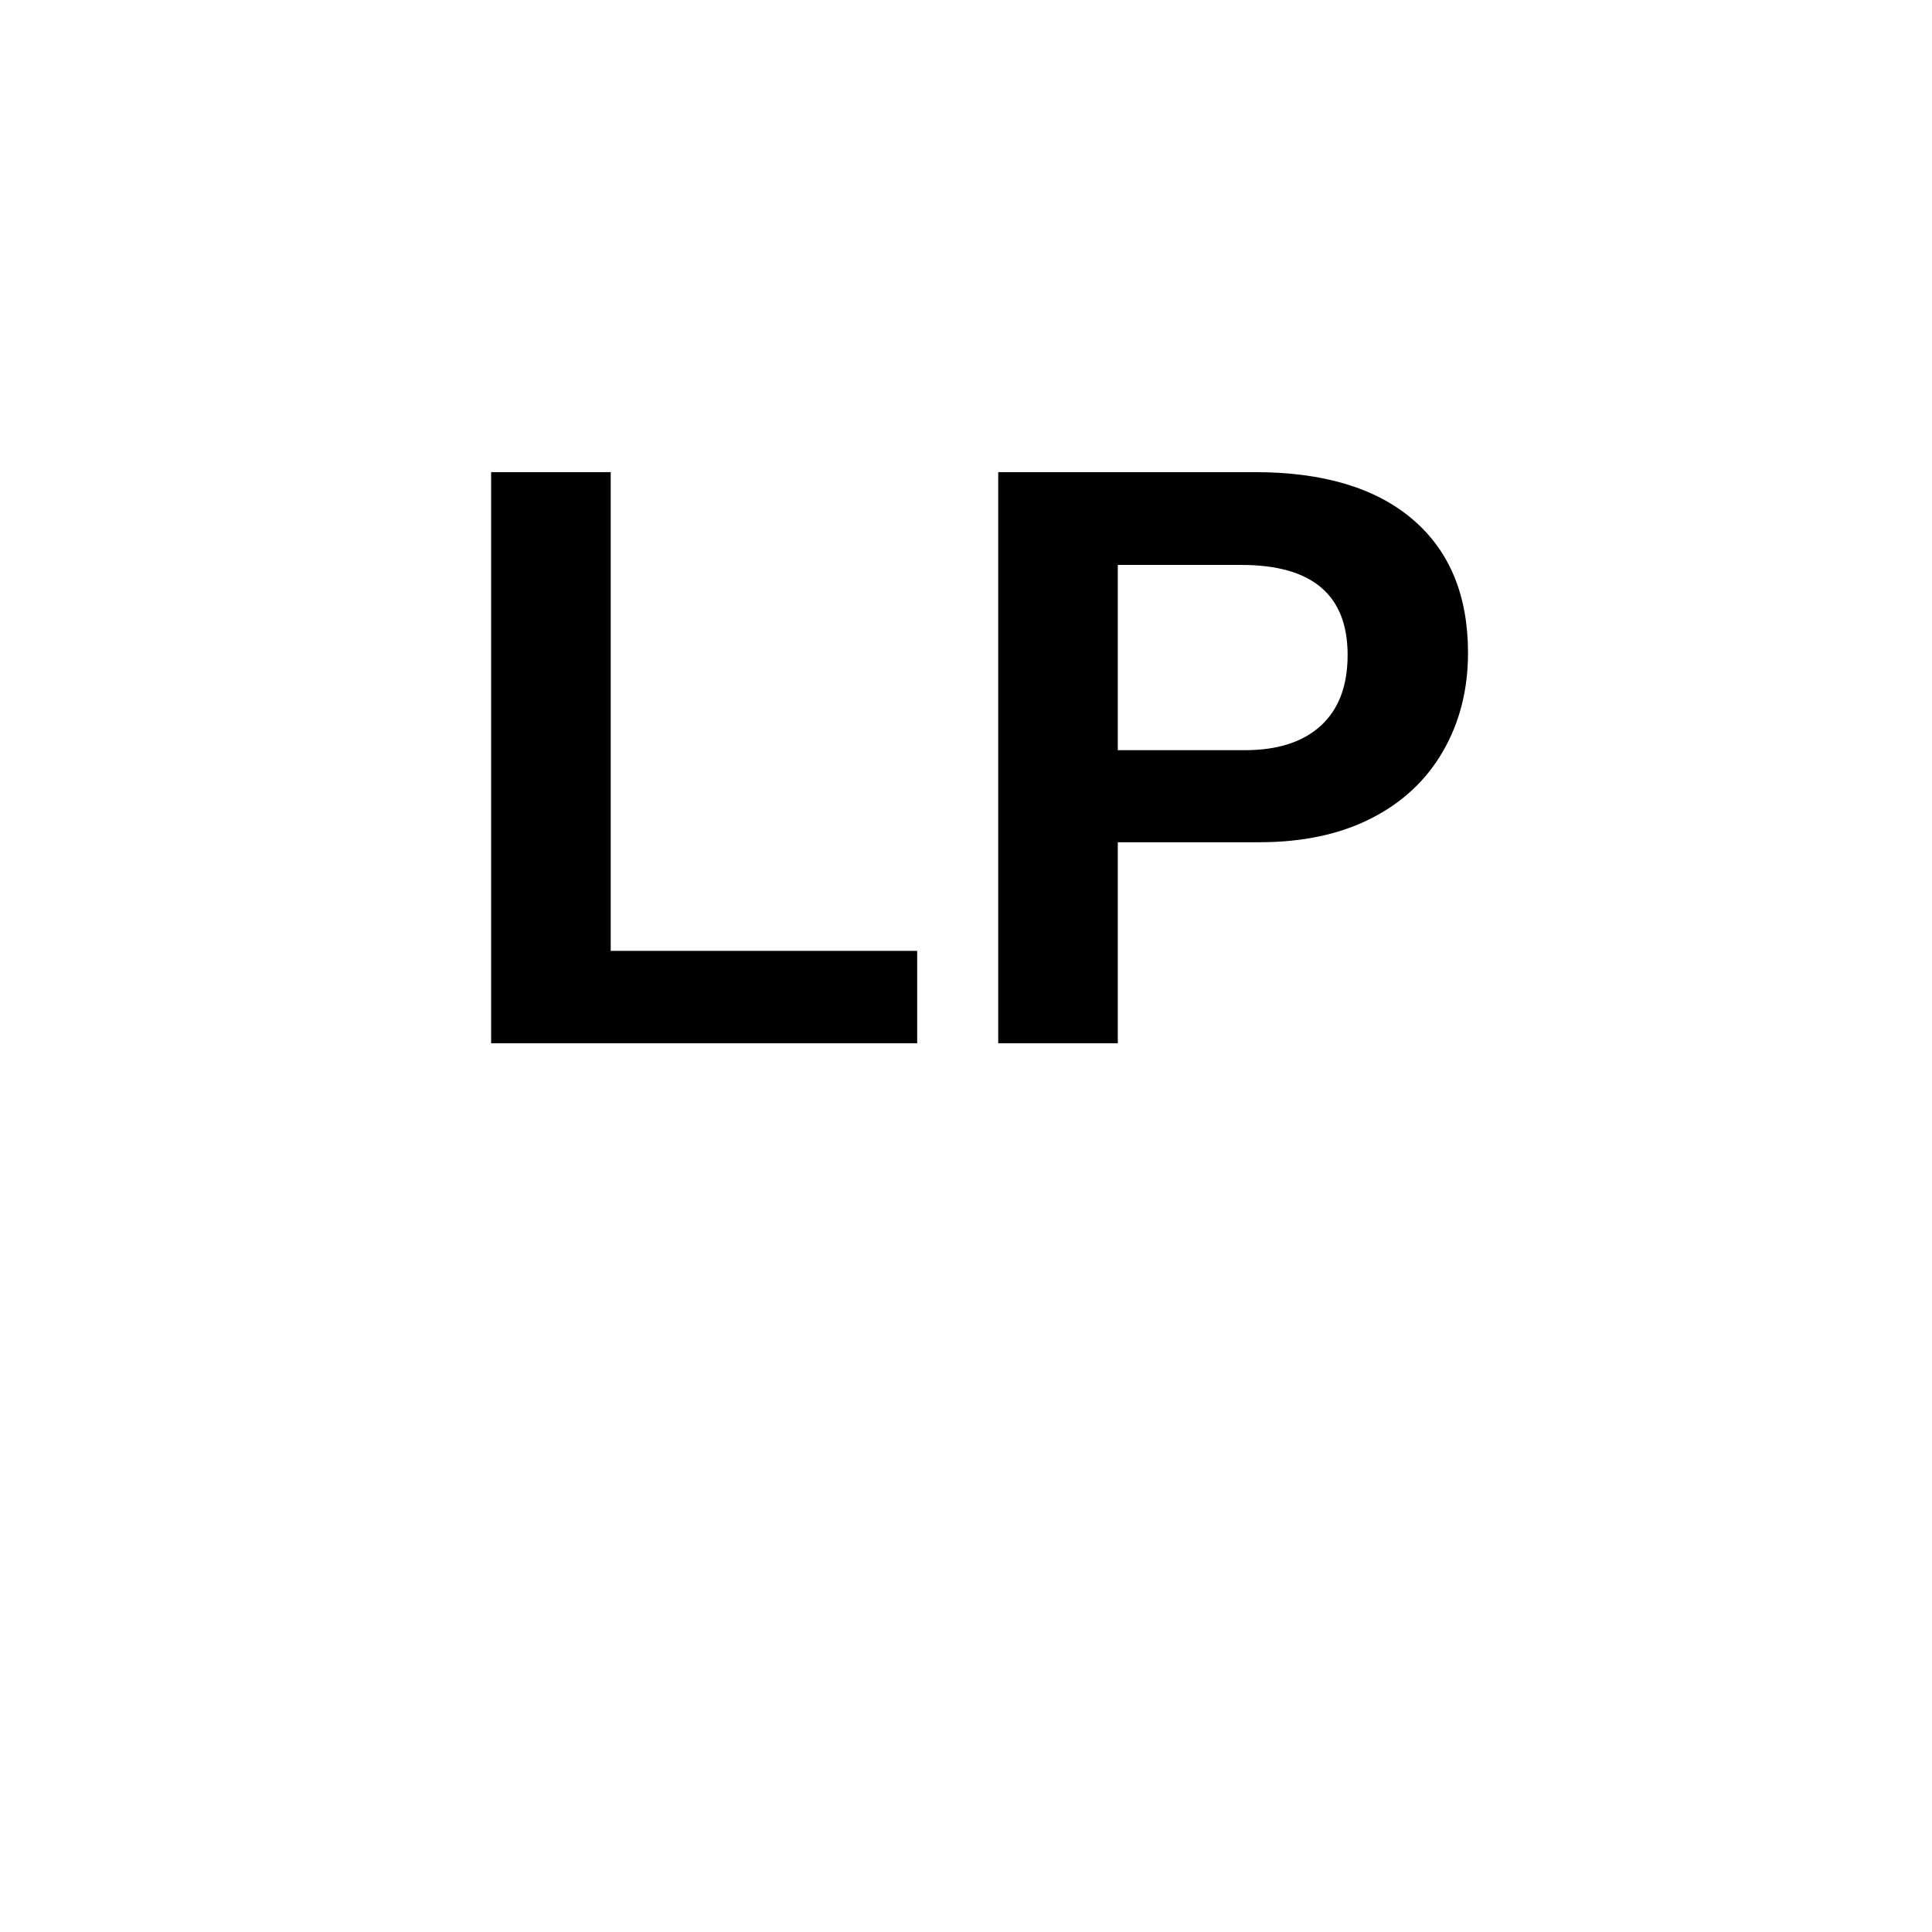
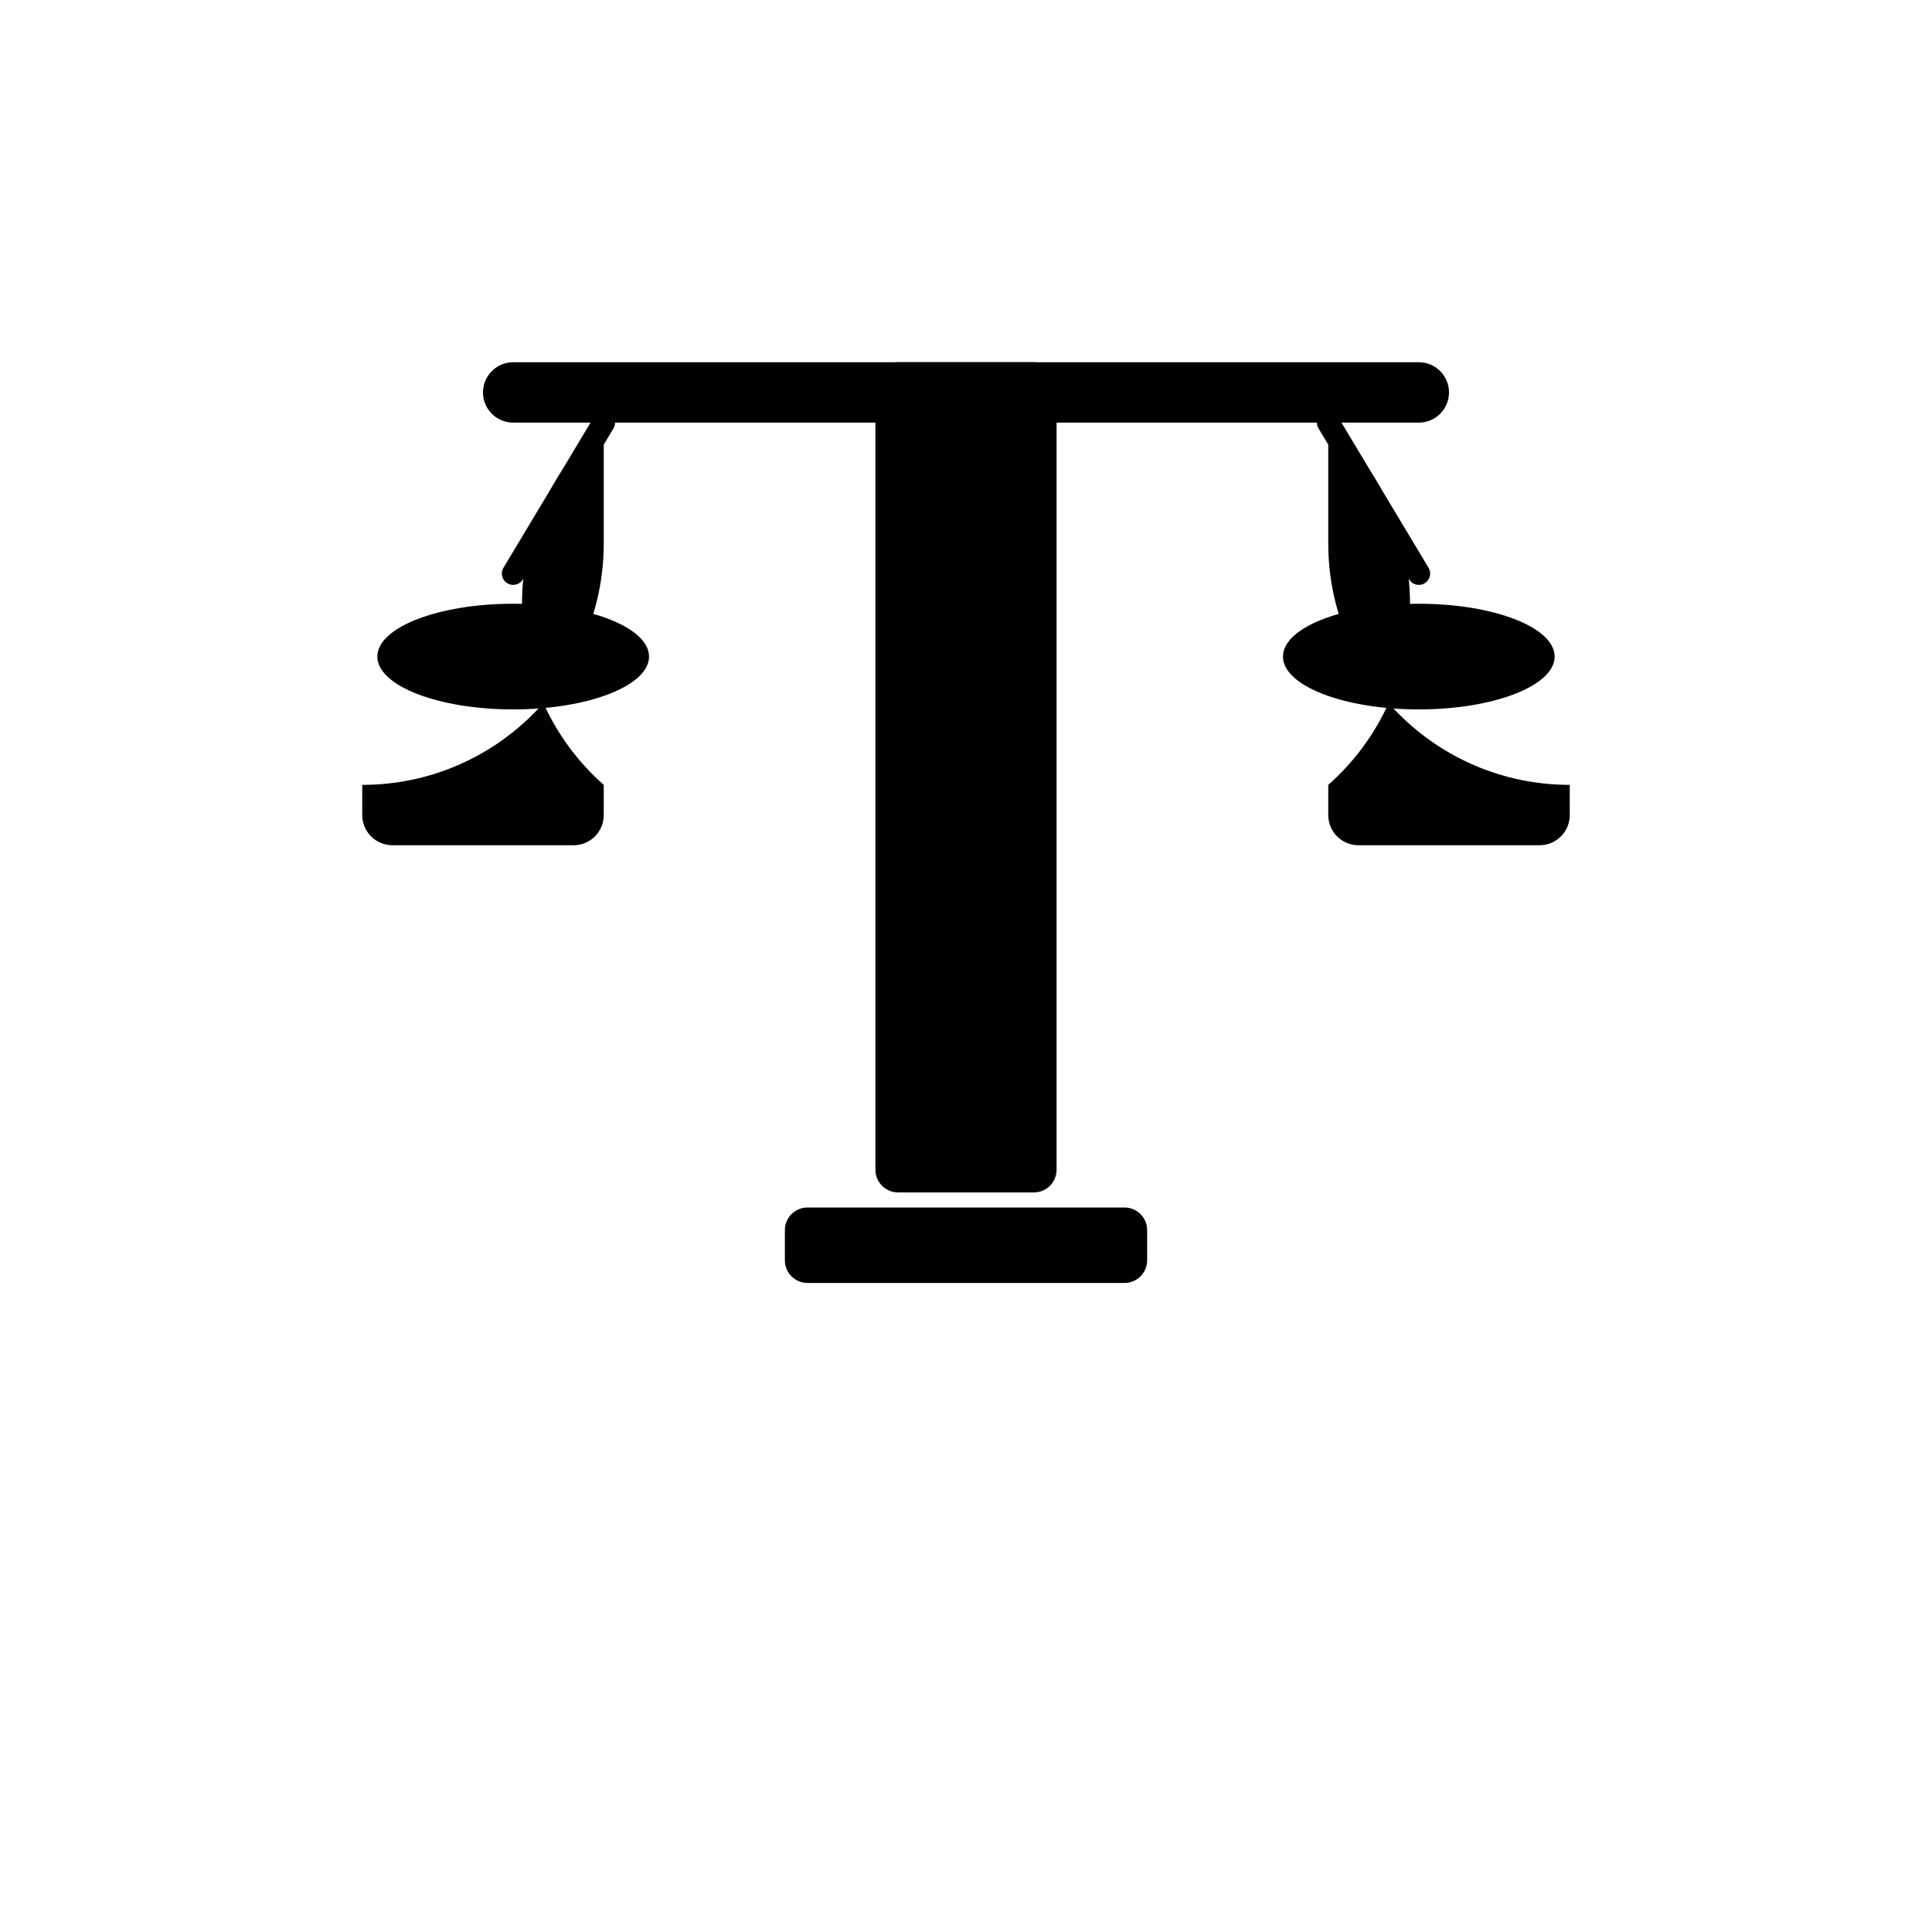
- <svg xmlns="http://www.w3.org/2000/svg" width="512" height="512" viewBox="0 0 512 512" role="img" aria-label="LawyersPage Pinned">
+ <svg xmlns="http://www.w3.org/2000/svg" width="512" height="512" viewBox="0 0 512 512" role="img" aria-label="Scales of Justice Pinned">
  <g fill="currentColor">
-     <text x="50%" y="54%" text-anchor="middle" font-family="Tajawal, Arial, Helvetica, sans-serif" font-weight="700" font-size="220">LP</text>
+     <rect x="232" y="96" width="48" height="220" rx="6" />
+     <rect x="208" y="320" width="96" height="20" rx="6" />
+     <rect x="128" y="96" width="256" height="16" rx="8" />
+     <path d="M160 112 L160 144 A64 64 0 0 1 96 208 L96 216 A8 8 0 0 0 104 224 L152 224 A8 8 0 0 0 160 216 L160 208 A64 64 0 0 1 160 112 Z" />
+     <path d="M352 112 L352 144 A64 64 0 0 0 416 208 L416 216 A8 8 0 0 1 408 224 L360 224 A8 8 0 0 1 352 216 L352 208 A64 64 0 0 0 352 112 Z" />
+     <path d="M160 112 L136 152" stroke="currentColor" stroke-width="6" stroke-linecap="round" fill="none" />
+     <ellipse cx="136" cy="174" rx="36" ry="14" />
+     <path d="M352 112 L376 152" stroke="currentColor" stroke-width="6" stroke-linecap="round" fill="none" />
+     <ellipse cx="376" cy="174" rx="36" ry="14" />
  </g>
</svg>
